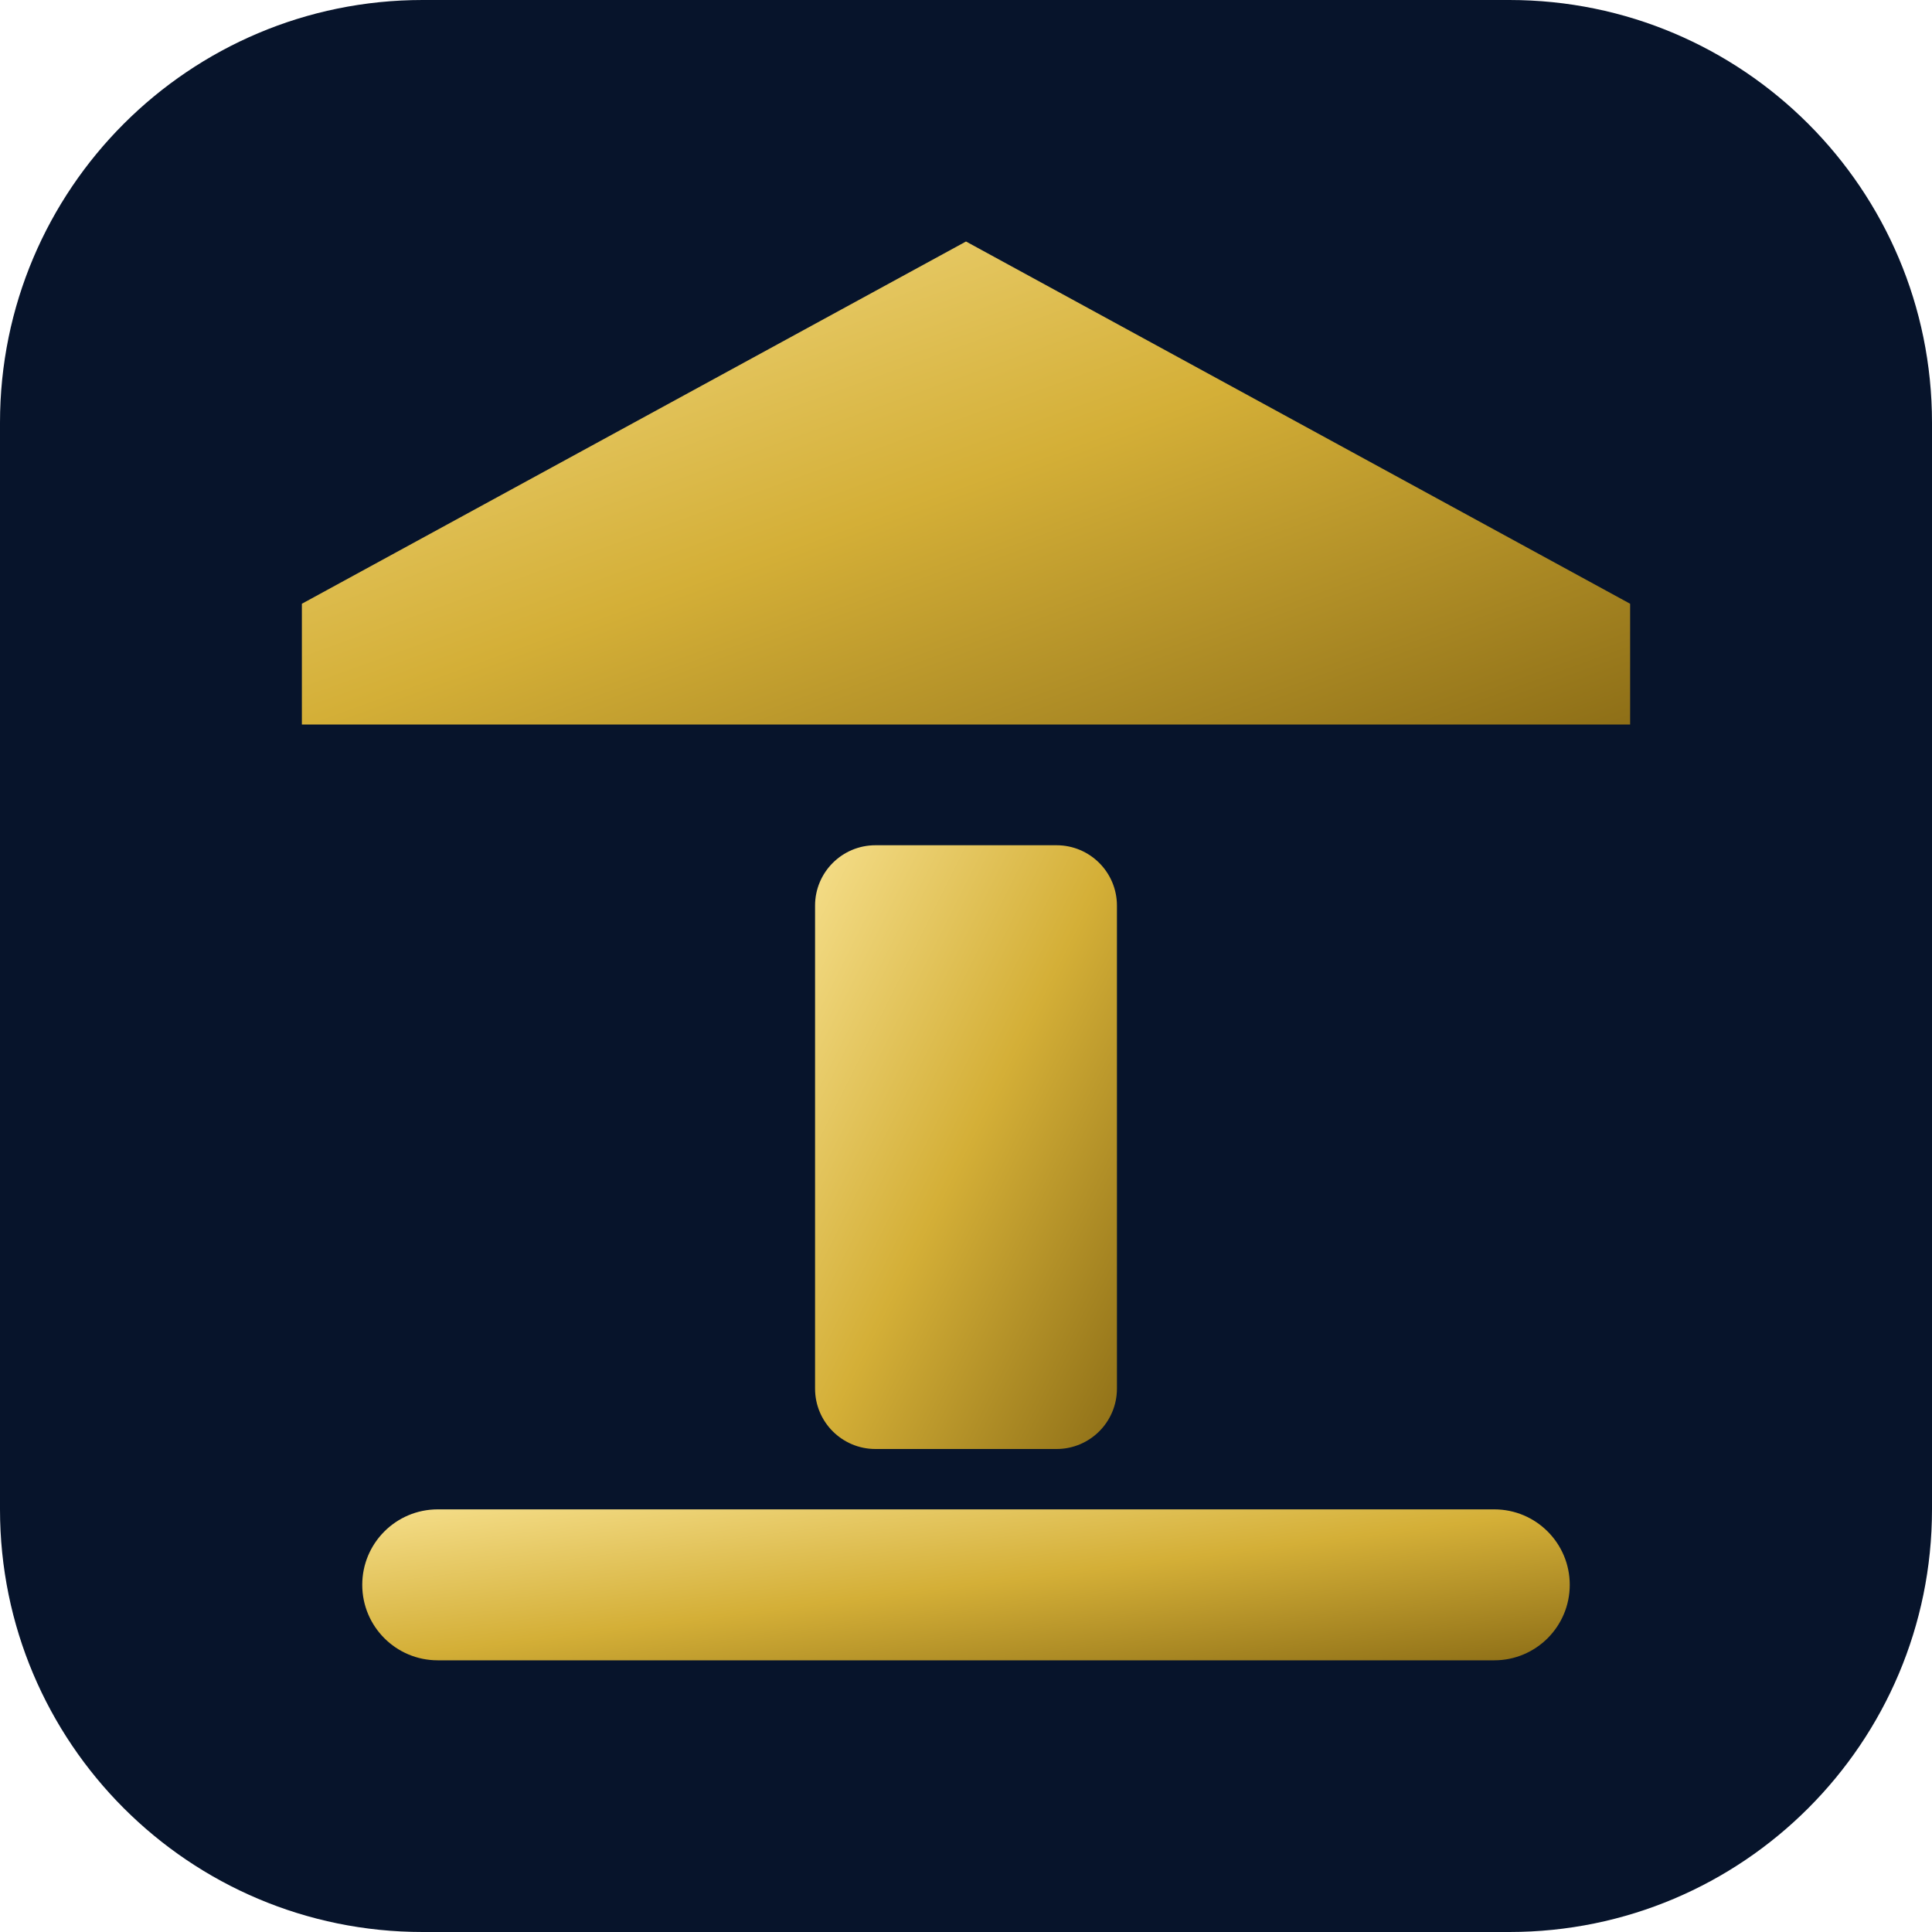
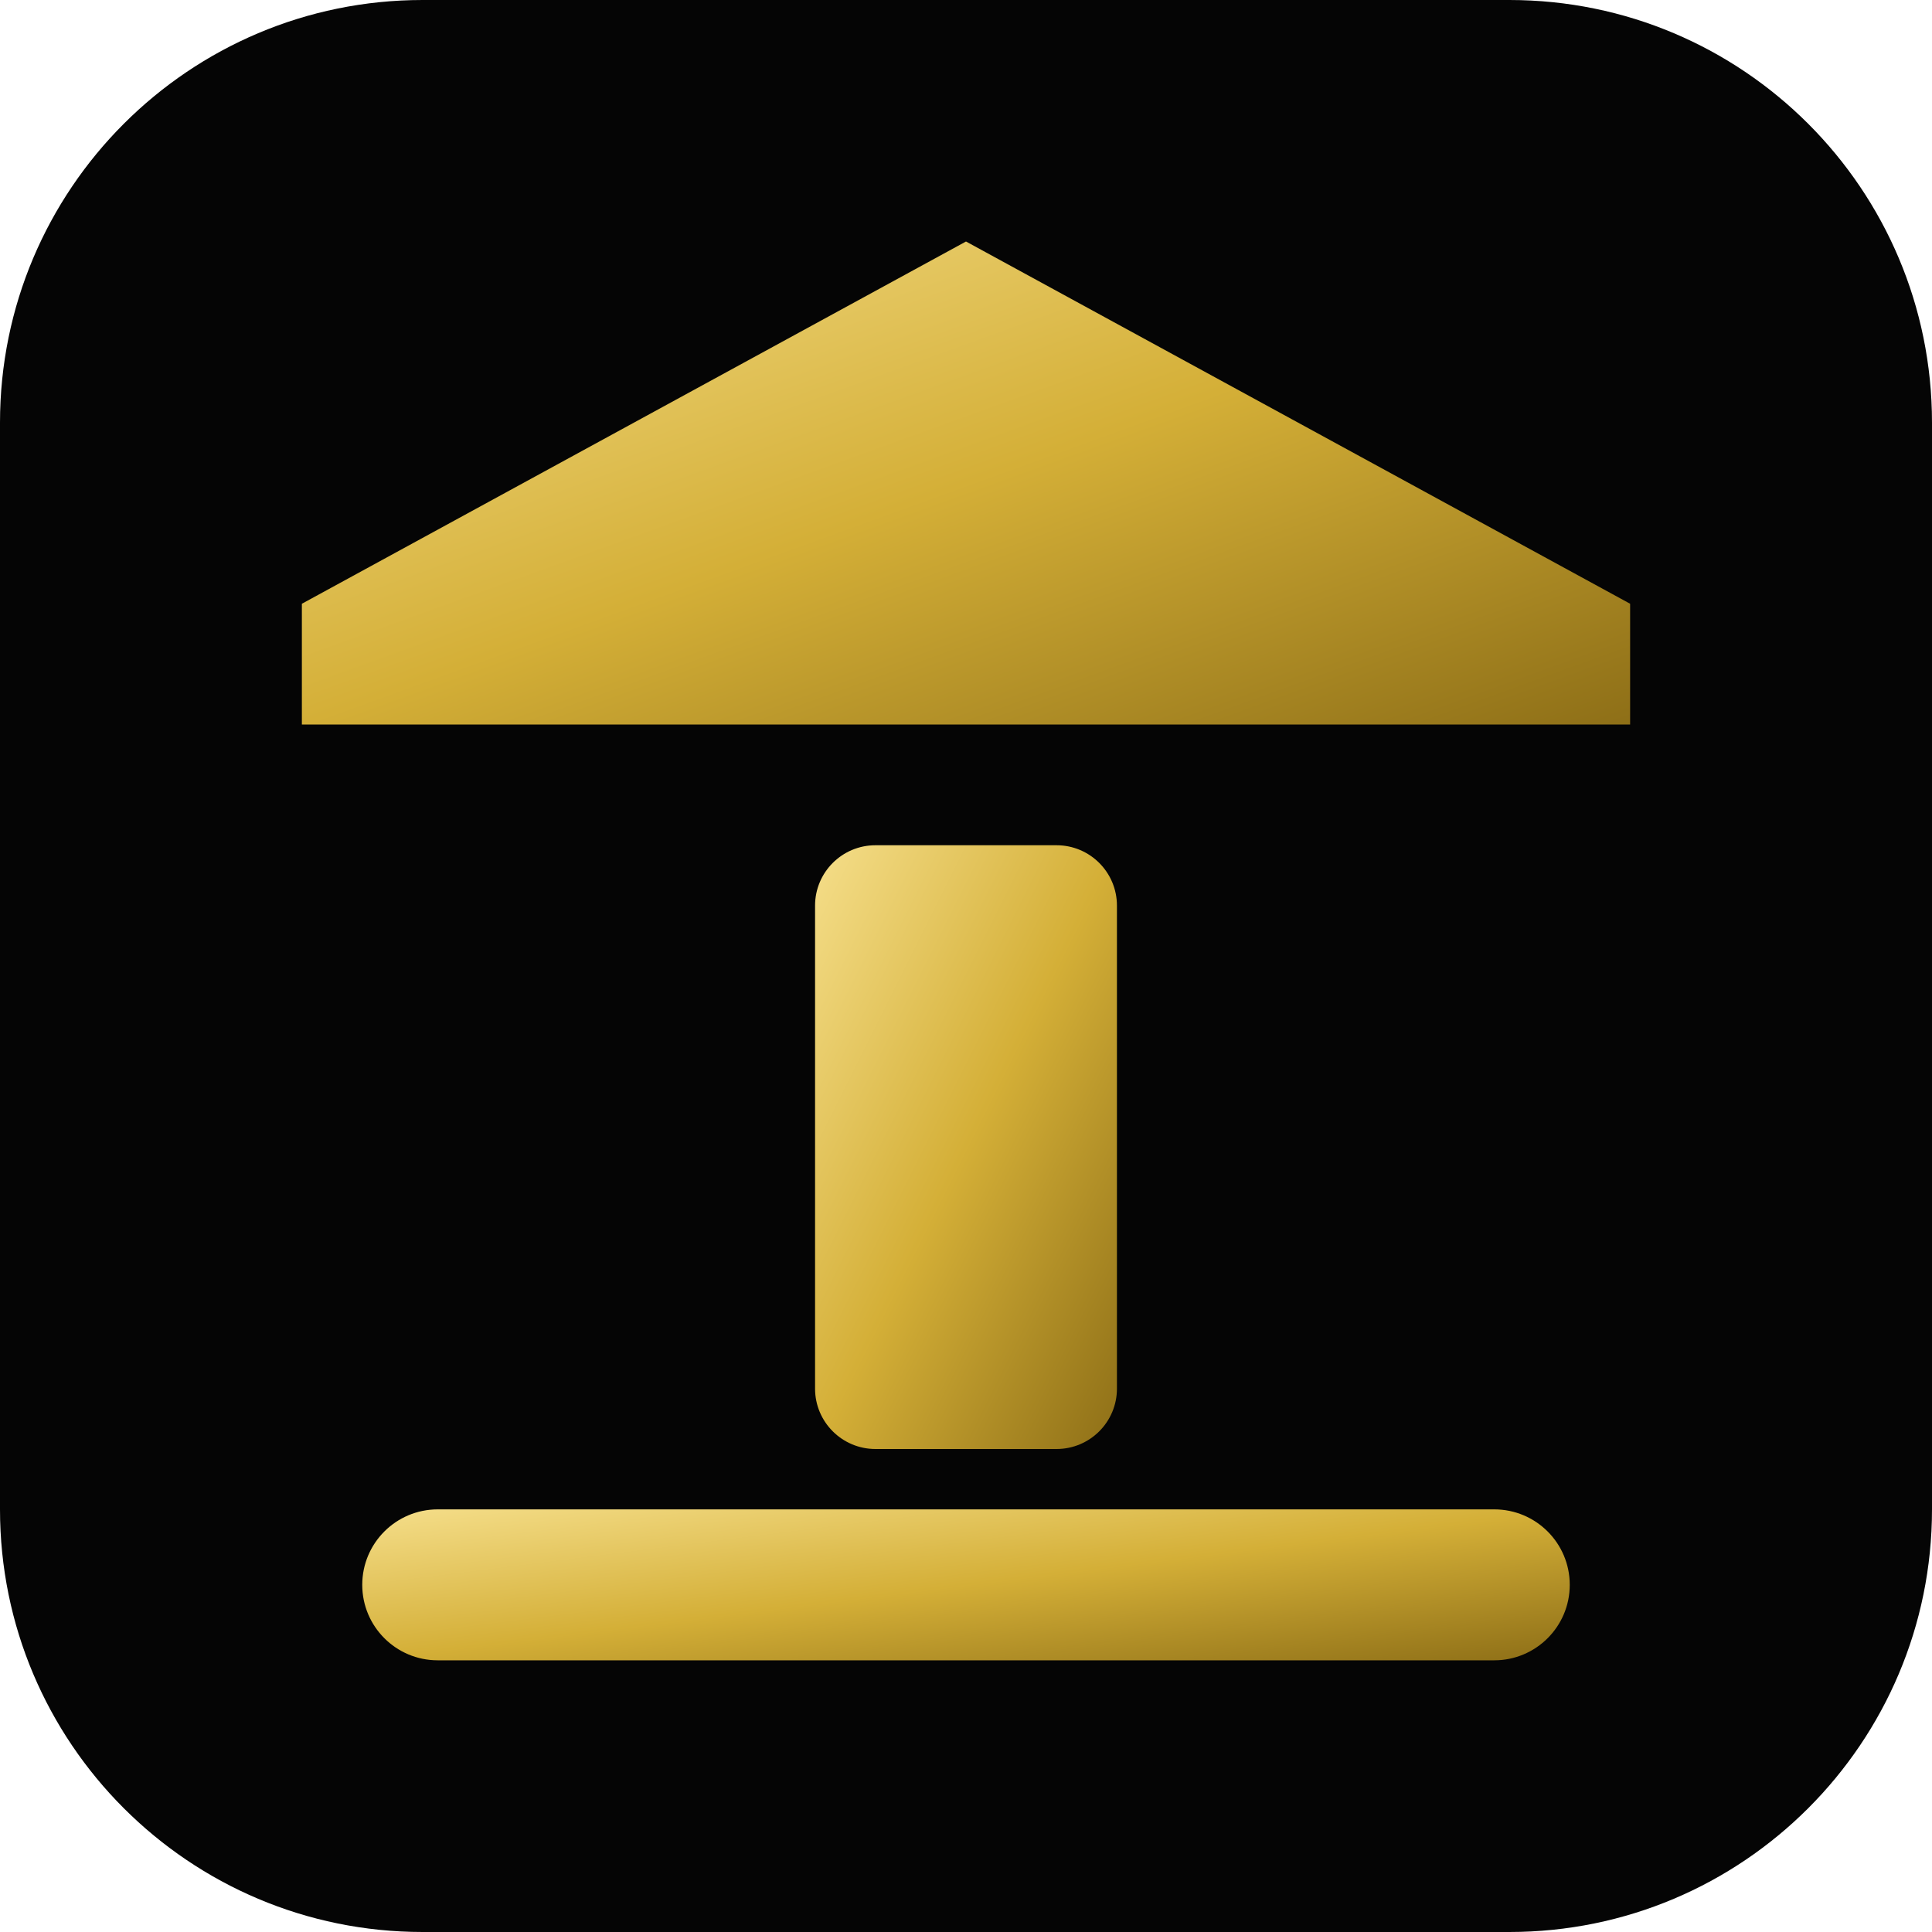
<svg xmlns="http://www.w3.org/2000/svg" viewBox="0 0 64 64">
  <defs>
    <linearGradient id="g" x1="0" y1="0" x2="1" y2="1">
      <stop offset="0" stop-color="#F5DE8A" />
      <stop offset=".5" stop-color="#D4AF37" />
      <stop offset="1" stop-color="#8E6F17" />
    </linearGradient>
  </defs>
-   <rect width="64" height="64" rx="14" fill="#07142B" />
+   <rect width="64" height="64" rx="14" fill="#050505" />
  <path d="M32 8 54 20v4H10v-4L32 8Z" fill="url(#g)" />
  <rect x="27" y="28" width="10" height="20" rx="2" fill="url(#g)" />
  <rect x="12" y="50" width="40" height="5" rx="2.5" fill="url(#g)" />
</svg>
